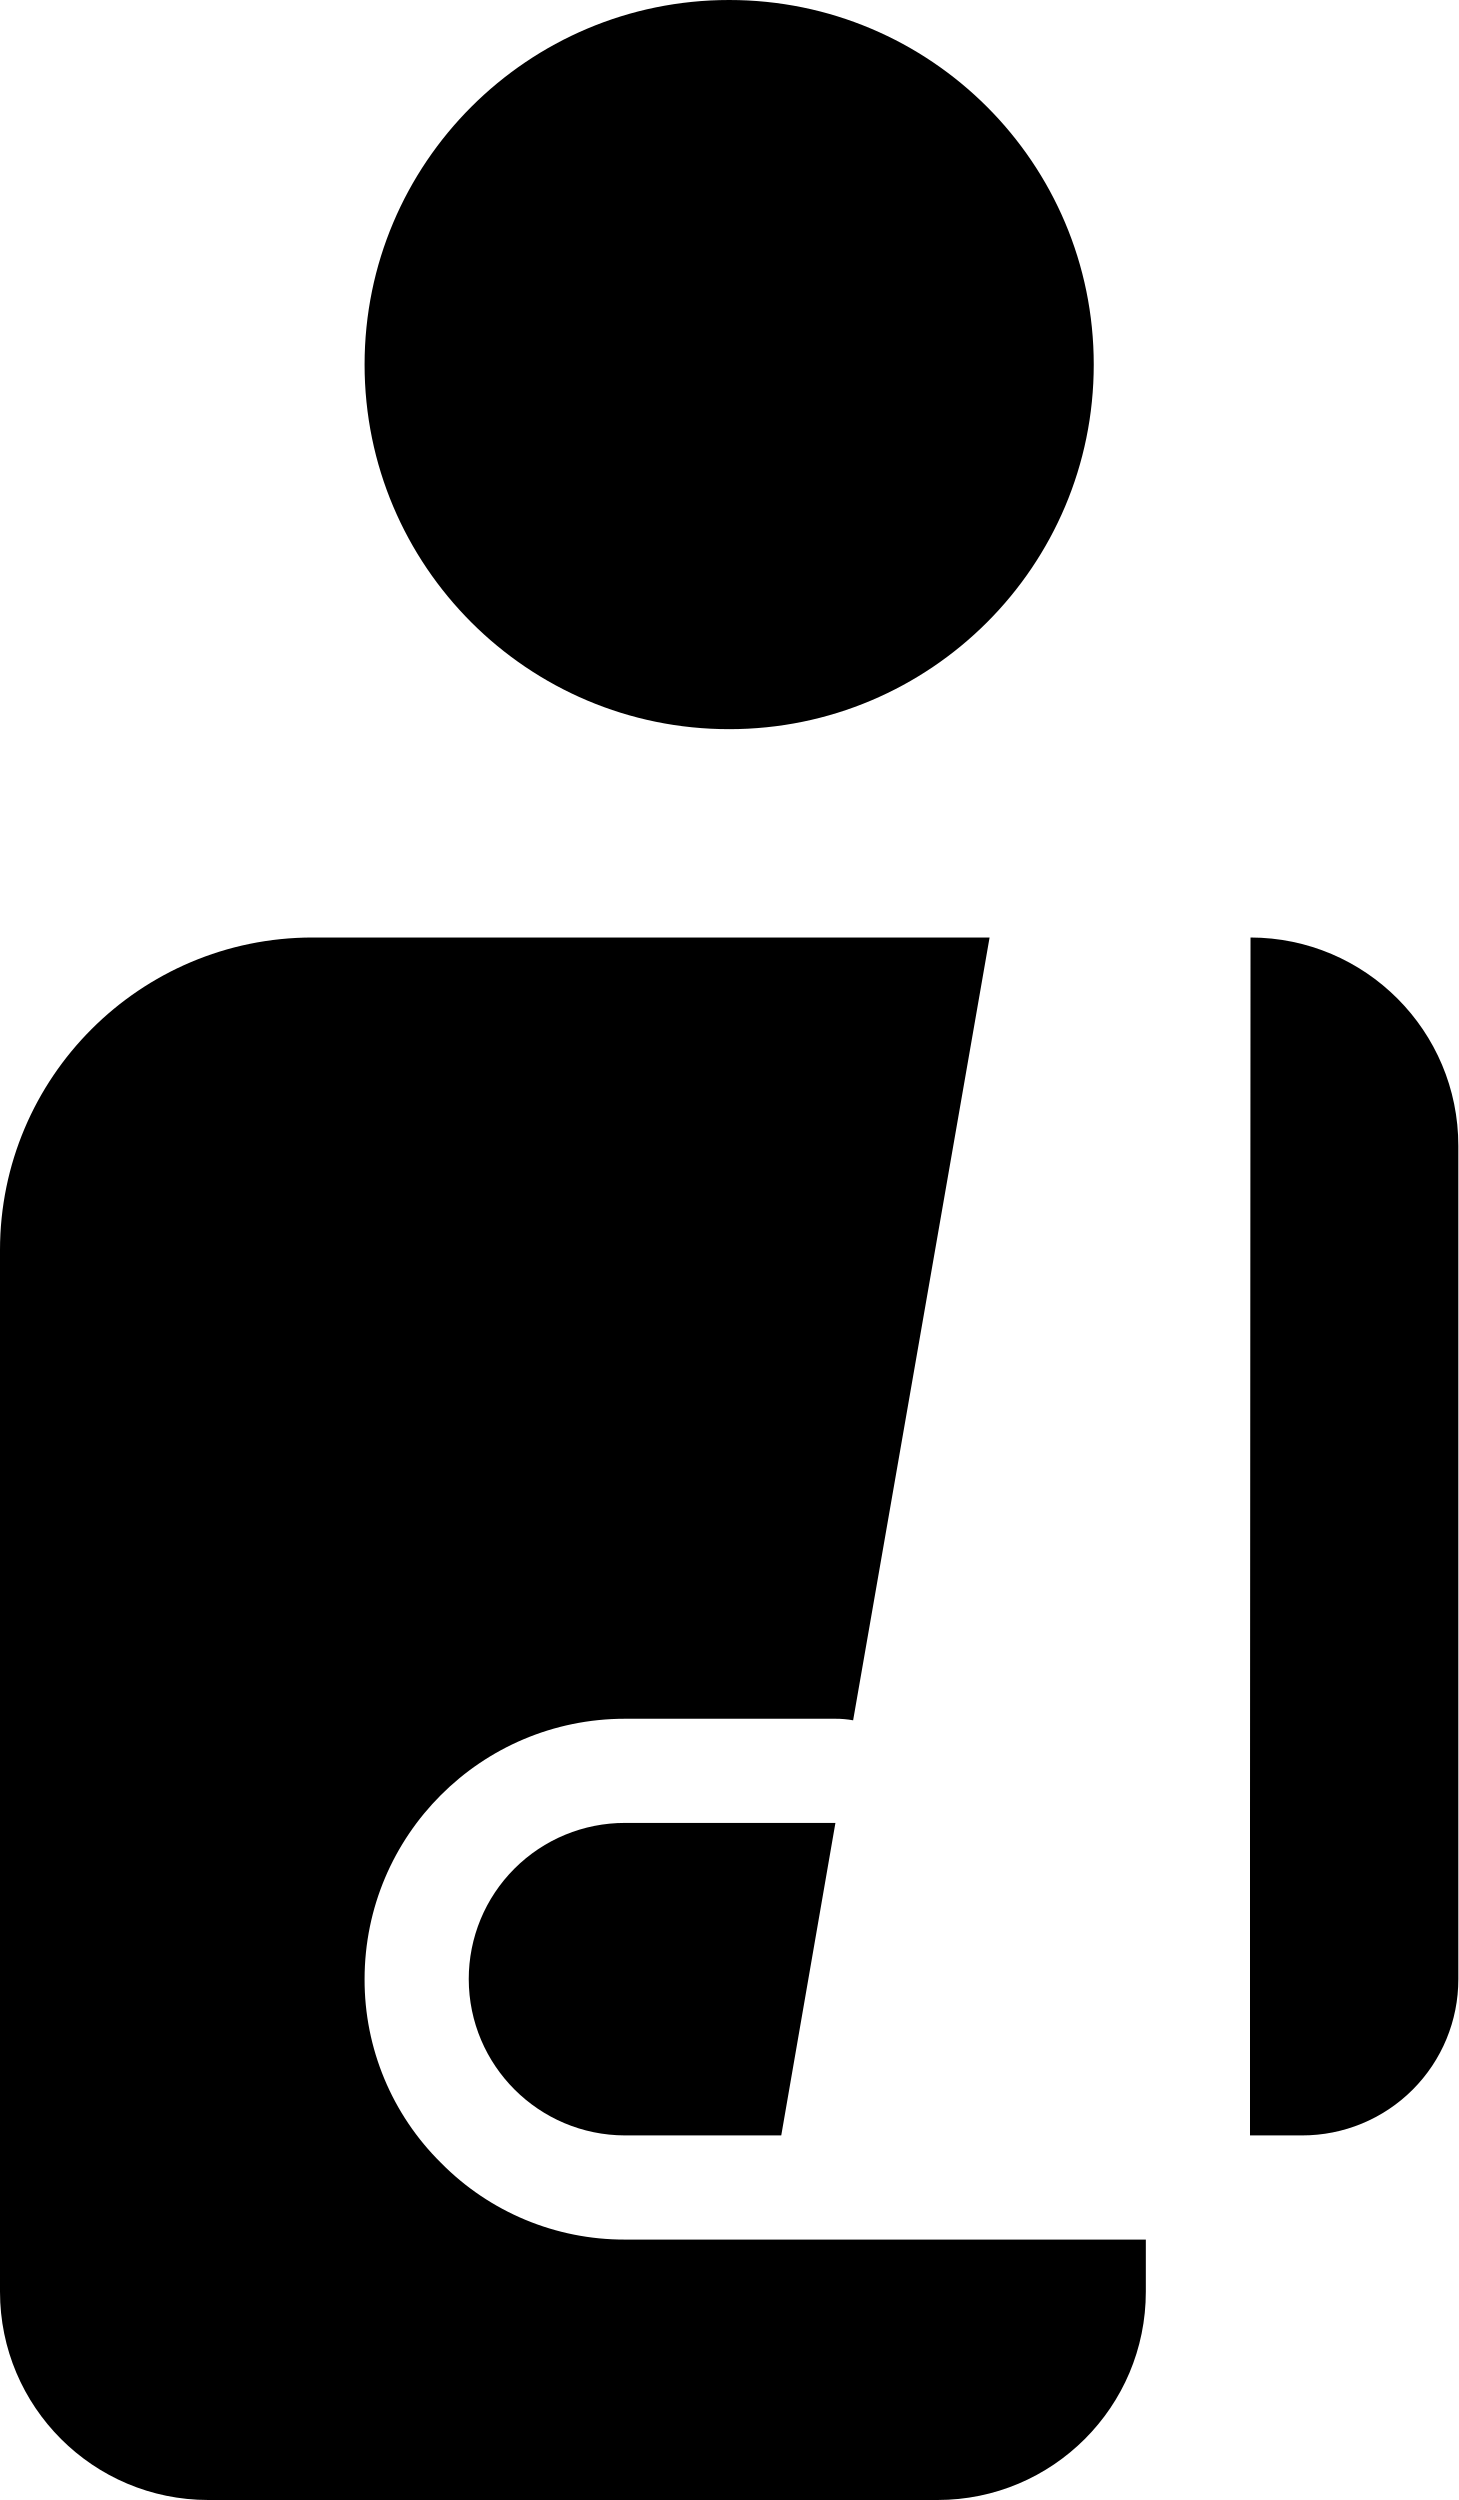
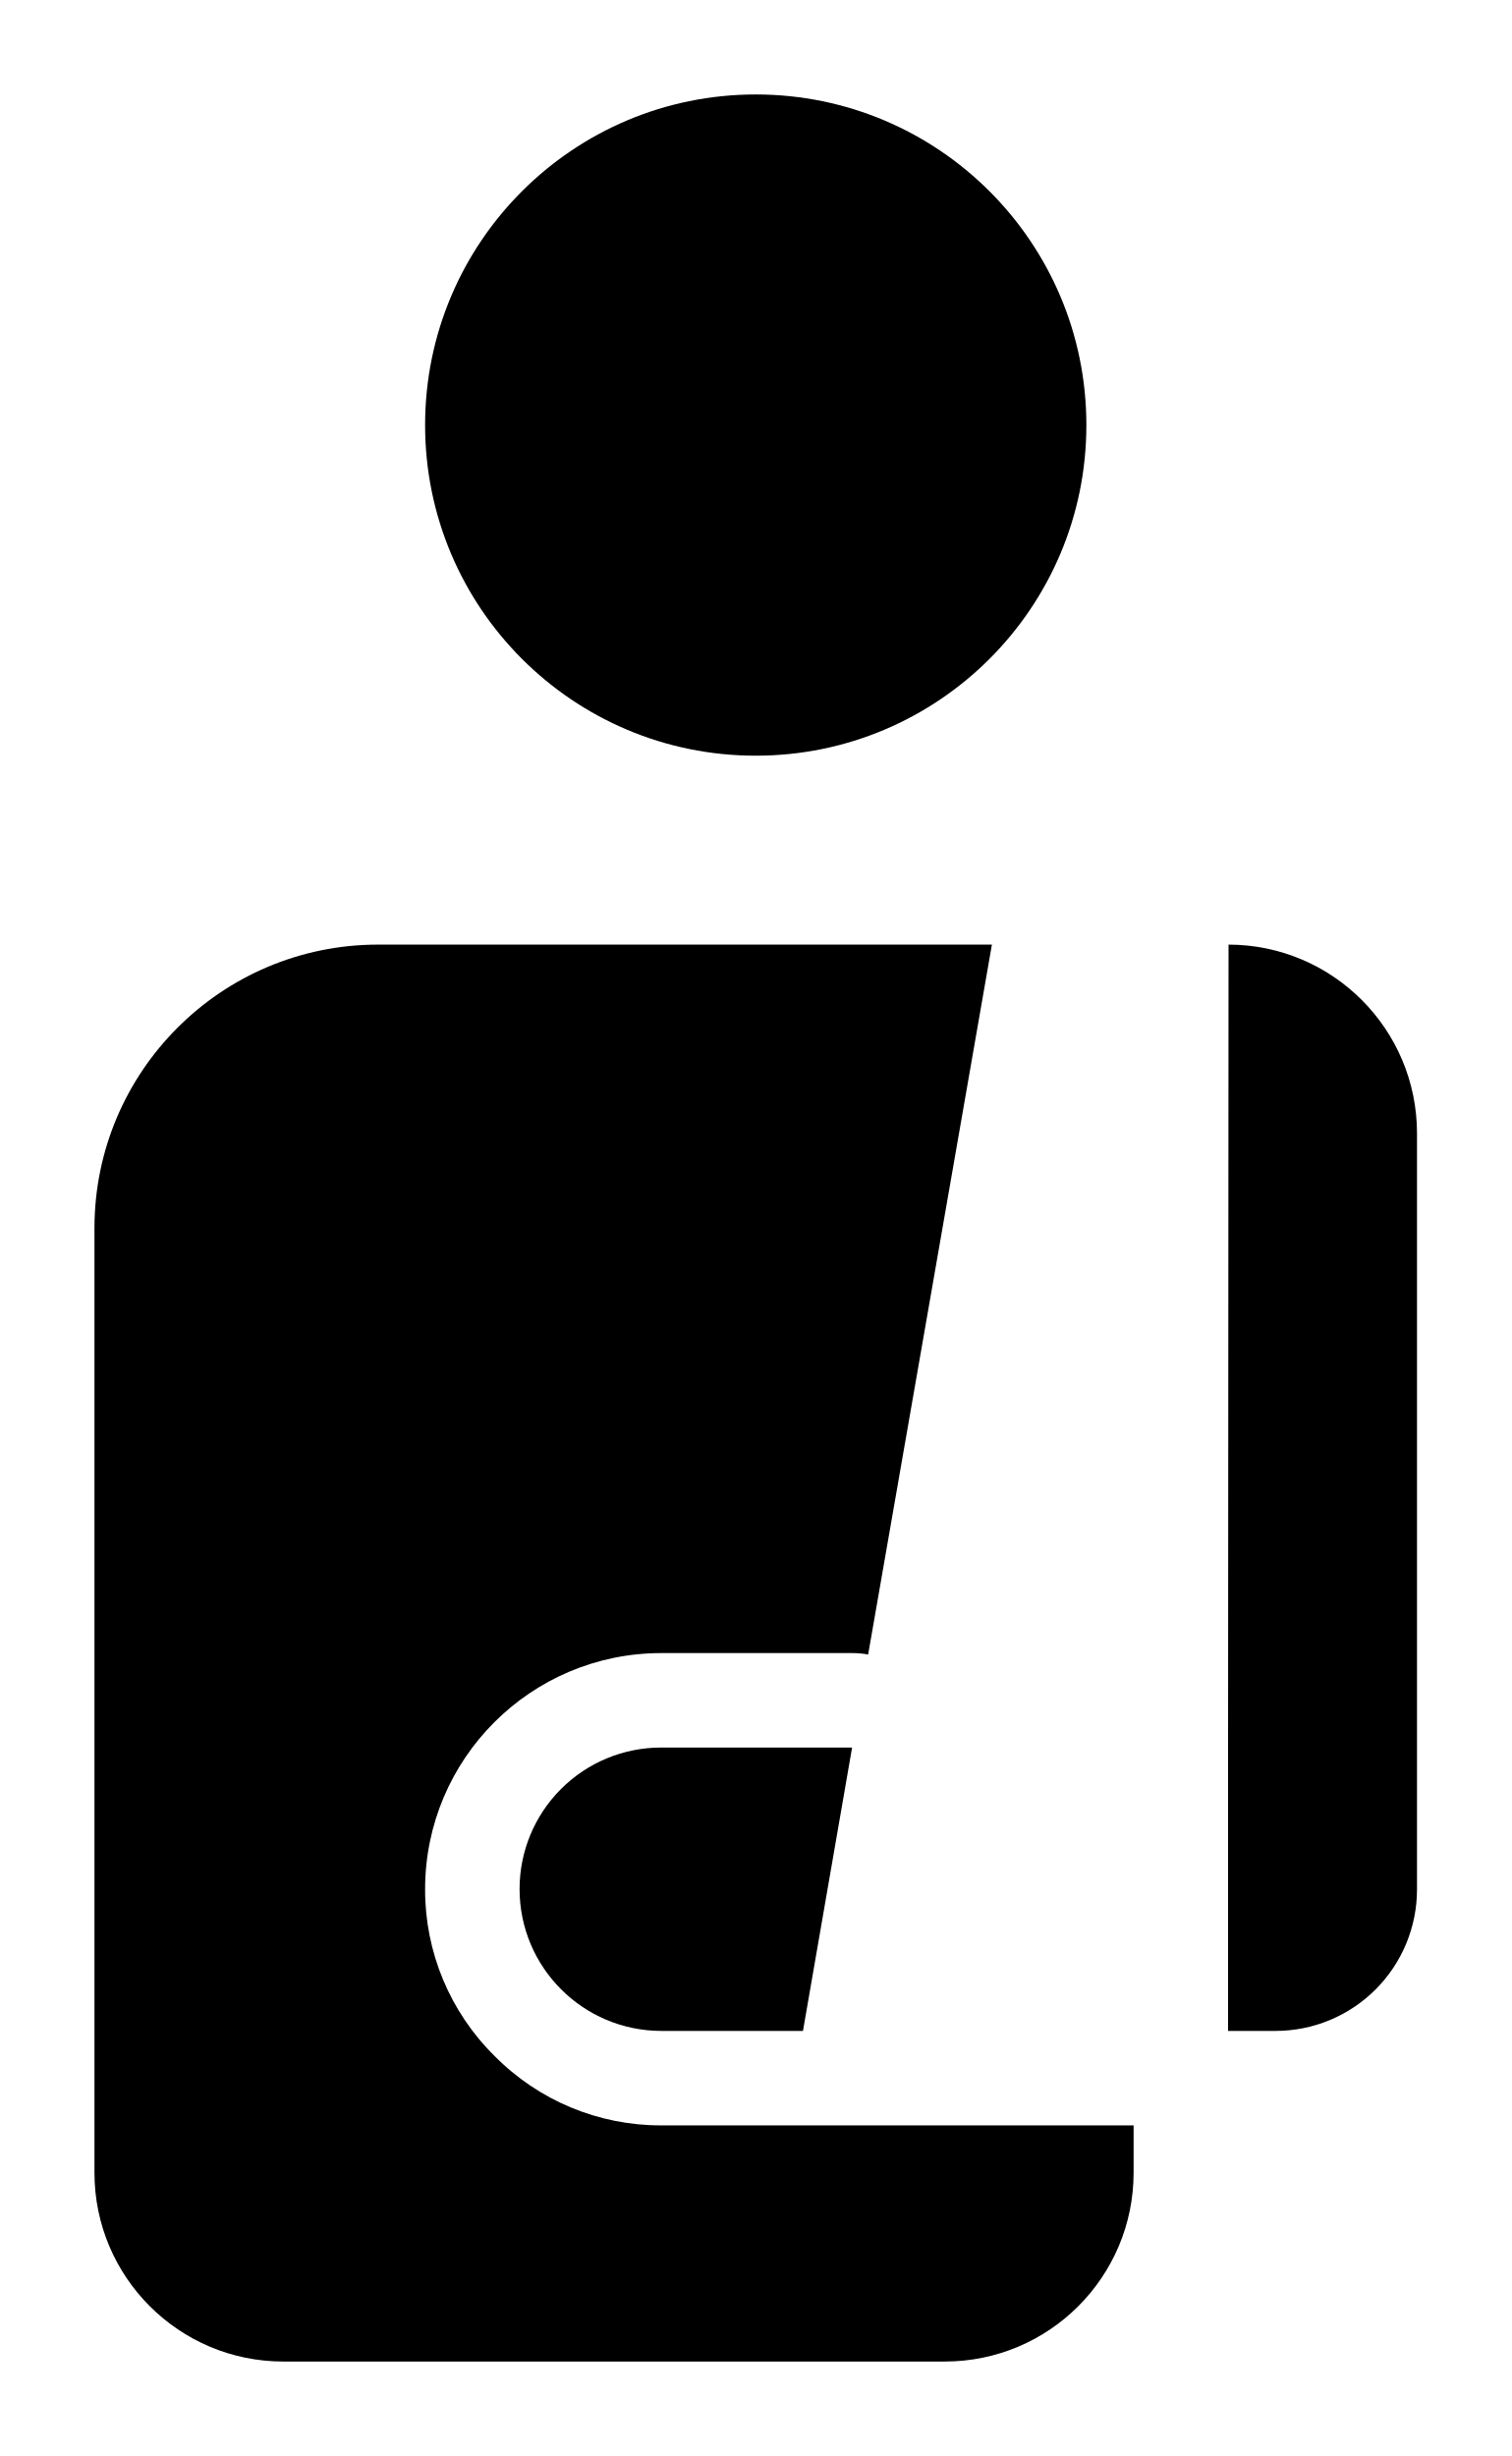
- <svg xmlns="http://www.w3.org/2000/svg" viewBox="0 0 28 48">
+ <svg xmlns="http://www.w3.org/2000/svg" viewBox="-2 -2 32 52">
  <defs>
    <style>.cls-1{fill:#418fde;}</style>
  </defs>
-   <g id="Layer_2" data-name="Layer 2">
+   <g data-name="Layer 2" id="Layer_2">
    <g id="Icons">
-       <path fill="param(fill)" stroke="param(outline)" stroke-width="param(outline-width) 0" d="M8.47,41.53A4.939,4.939,0,0,1,7,38a5.002,5.002,0,0,1,5-5h4.04a1.874,1.874,0,0,1,.34.03L19,18H6a6.005,6.005,0,0,0-6,6V44a3.999,3.999,0,0,0,4,4H18a3.999,3.999,0,0,0,4-4V43H12A4.939,4.939,0,0,1,8.47,41.53Z" />
-       <path fill="param(fill)" stroke="param(outline)" stroke-width="param(outline-width) 0" d="M9,38a3.005,3.005,0,0,0,3,3h3l1.04-6H12A2.996,2.996,0,0,0,9,38Z" />
-       <path fill="param(fill)" stroke="param(outline)" stroke-width="param(outline-width) 0" d="M24.01,18,24,35v6h1a2.996,2.996,0,0,0,3-3V22A3.997,3.997,0,0,0,24.01,18Z" />
-       <circle fill="param(fill)" stroke="param(outline)" stroke-width="param(outline-width) 0" cx="14" cy="7" r="7" />
+       <path d="M8.47,41.53A4.939,4.939,0,0,1,7,38a5.002,5.002,0,0,1,5-5h4.04a1.874,1.874,0,0,1,.34.03L19,18H6a6.005,6.005,0,0,0-6,6V44a3.999,3.999,0,0,0,4,4H18a3.999,3.999,0,0,0,4-4V43H12A4.939,4.939,0,0,1,8.47,41.53Z" fill="param(fill)" stroke="param(outline)" stroke-width="param(outline-width) 0" />
+       <path d="M9,38a3.005,3.005,0,0,0,3,3h3l1.04-6H12A2.996,2.996,0,0,0,9,38Z" fill="param(fill)" stroke="param(outline)" stroke-width="param(outline-width) 0" />
+       <path d="M24.01,18,24,35v6h1a2.996,2.996,0,0,0,3-3V22A3.997,3.997,0,0,0,24.01,18Z" fill="param(fill)" stroke="param(outline)" stroke-width="param(outline-width) 0" />
+       <circle cx="14" cy="7" fill="param(fill)" r="7" stroke="param(outline)" stroke-width="param(outline-width) 0" />
    </g>
  </g>
</svg>
